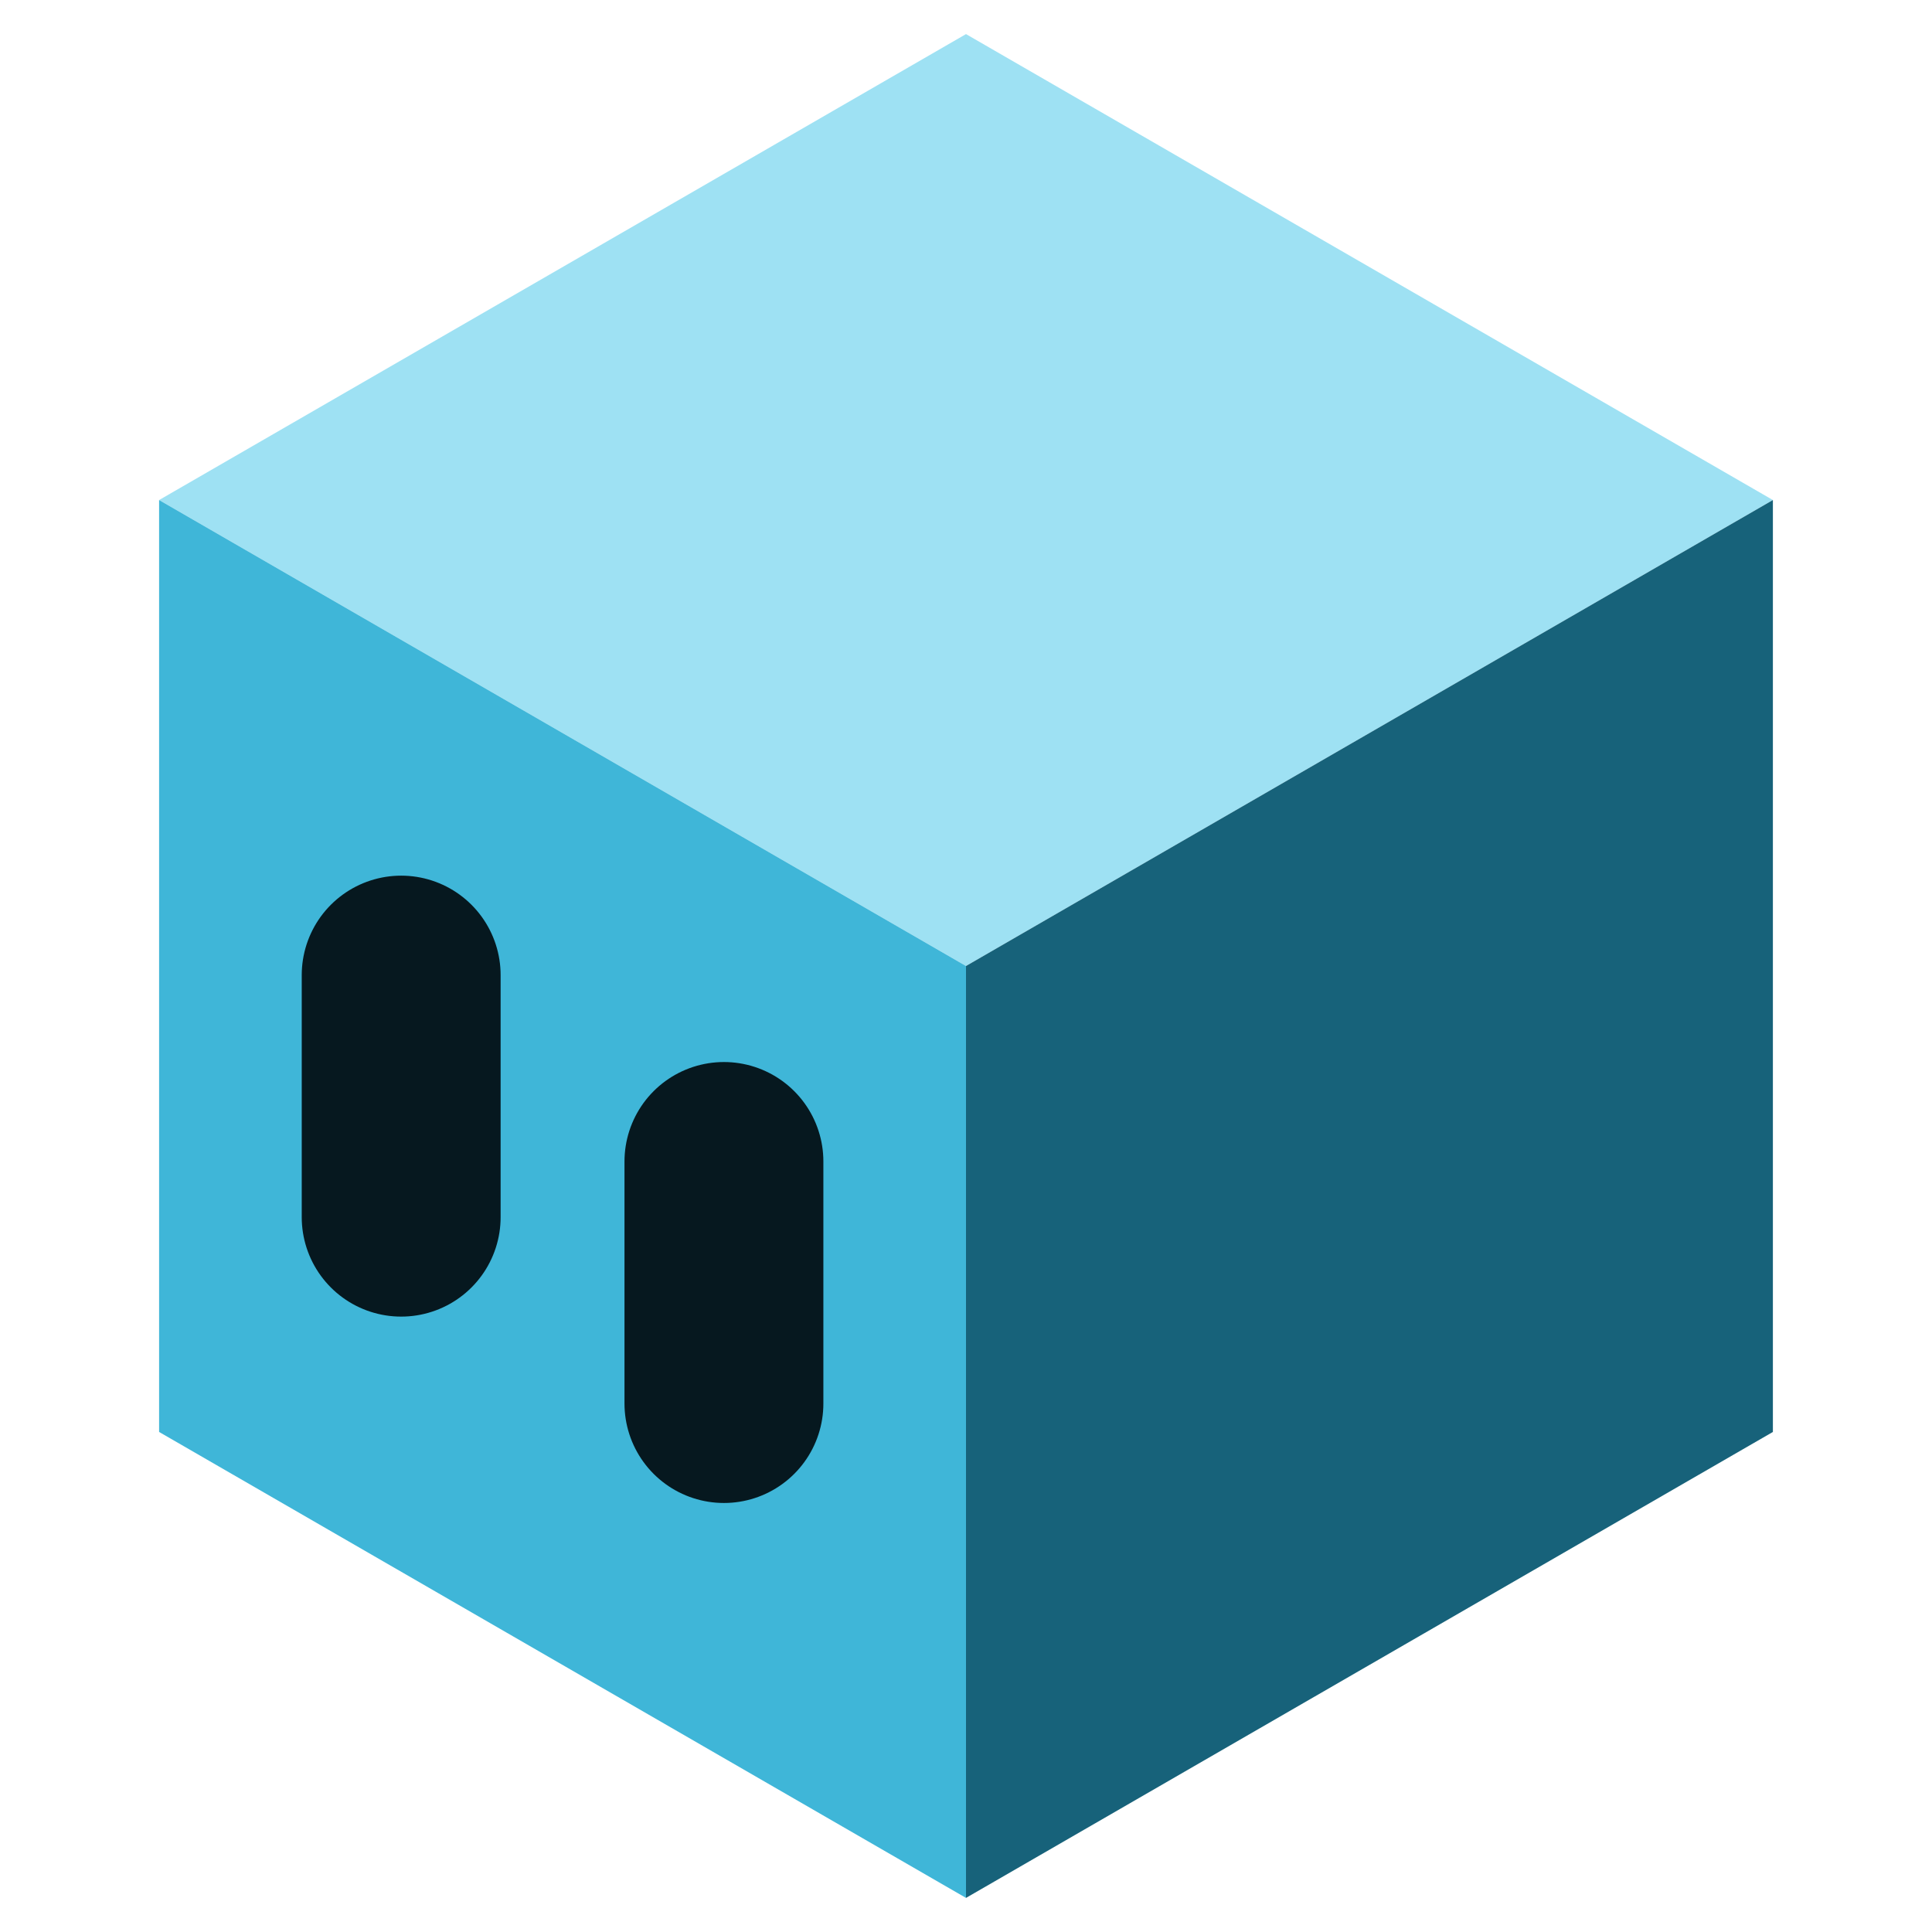
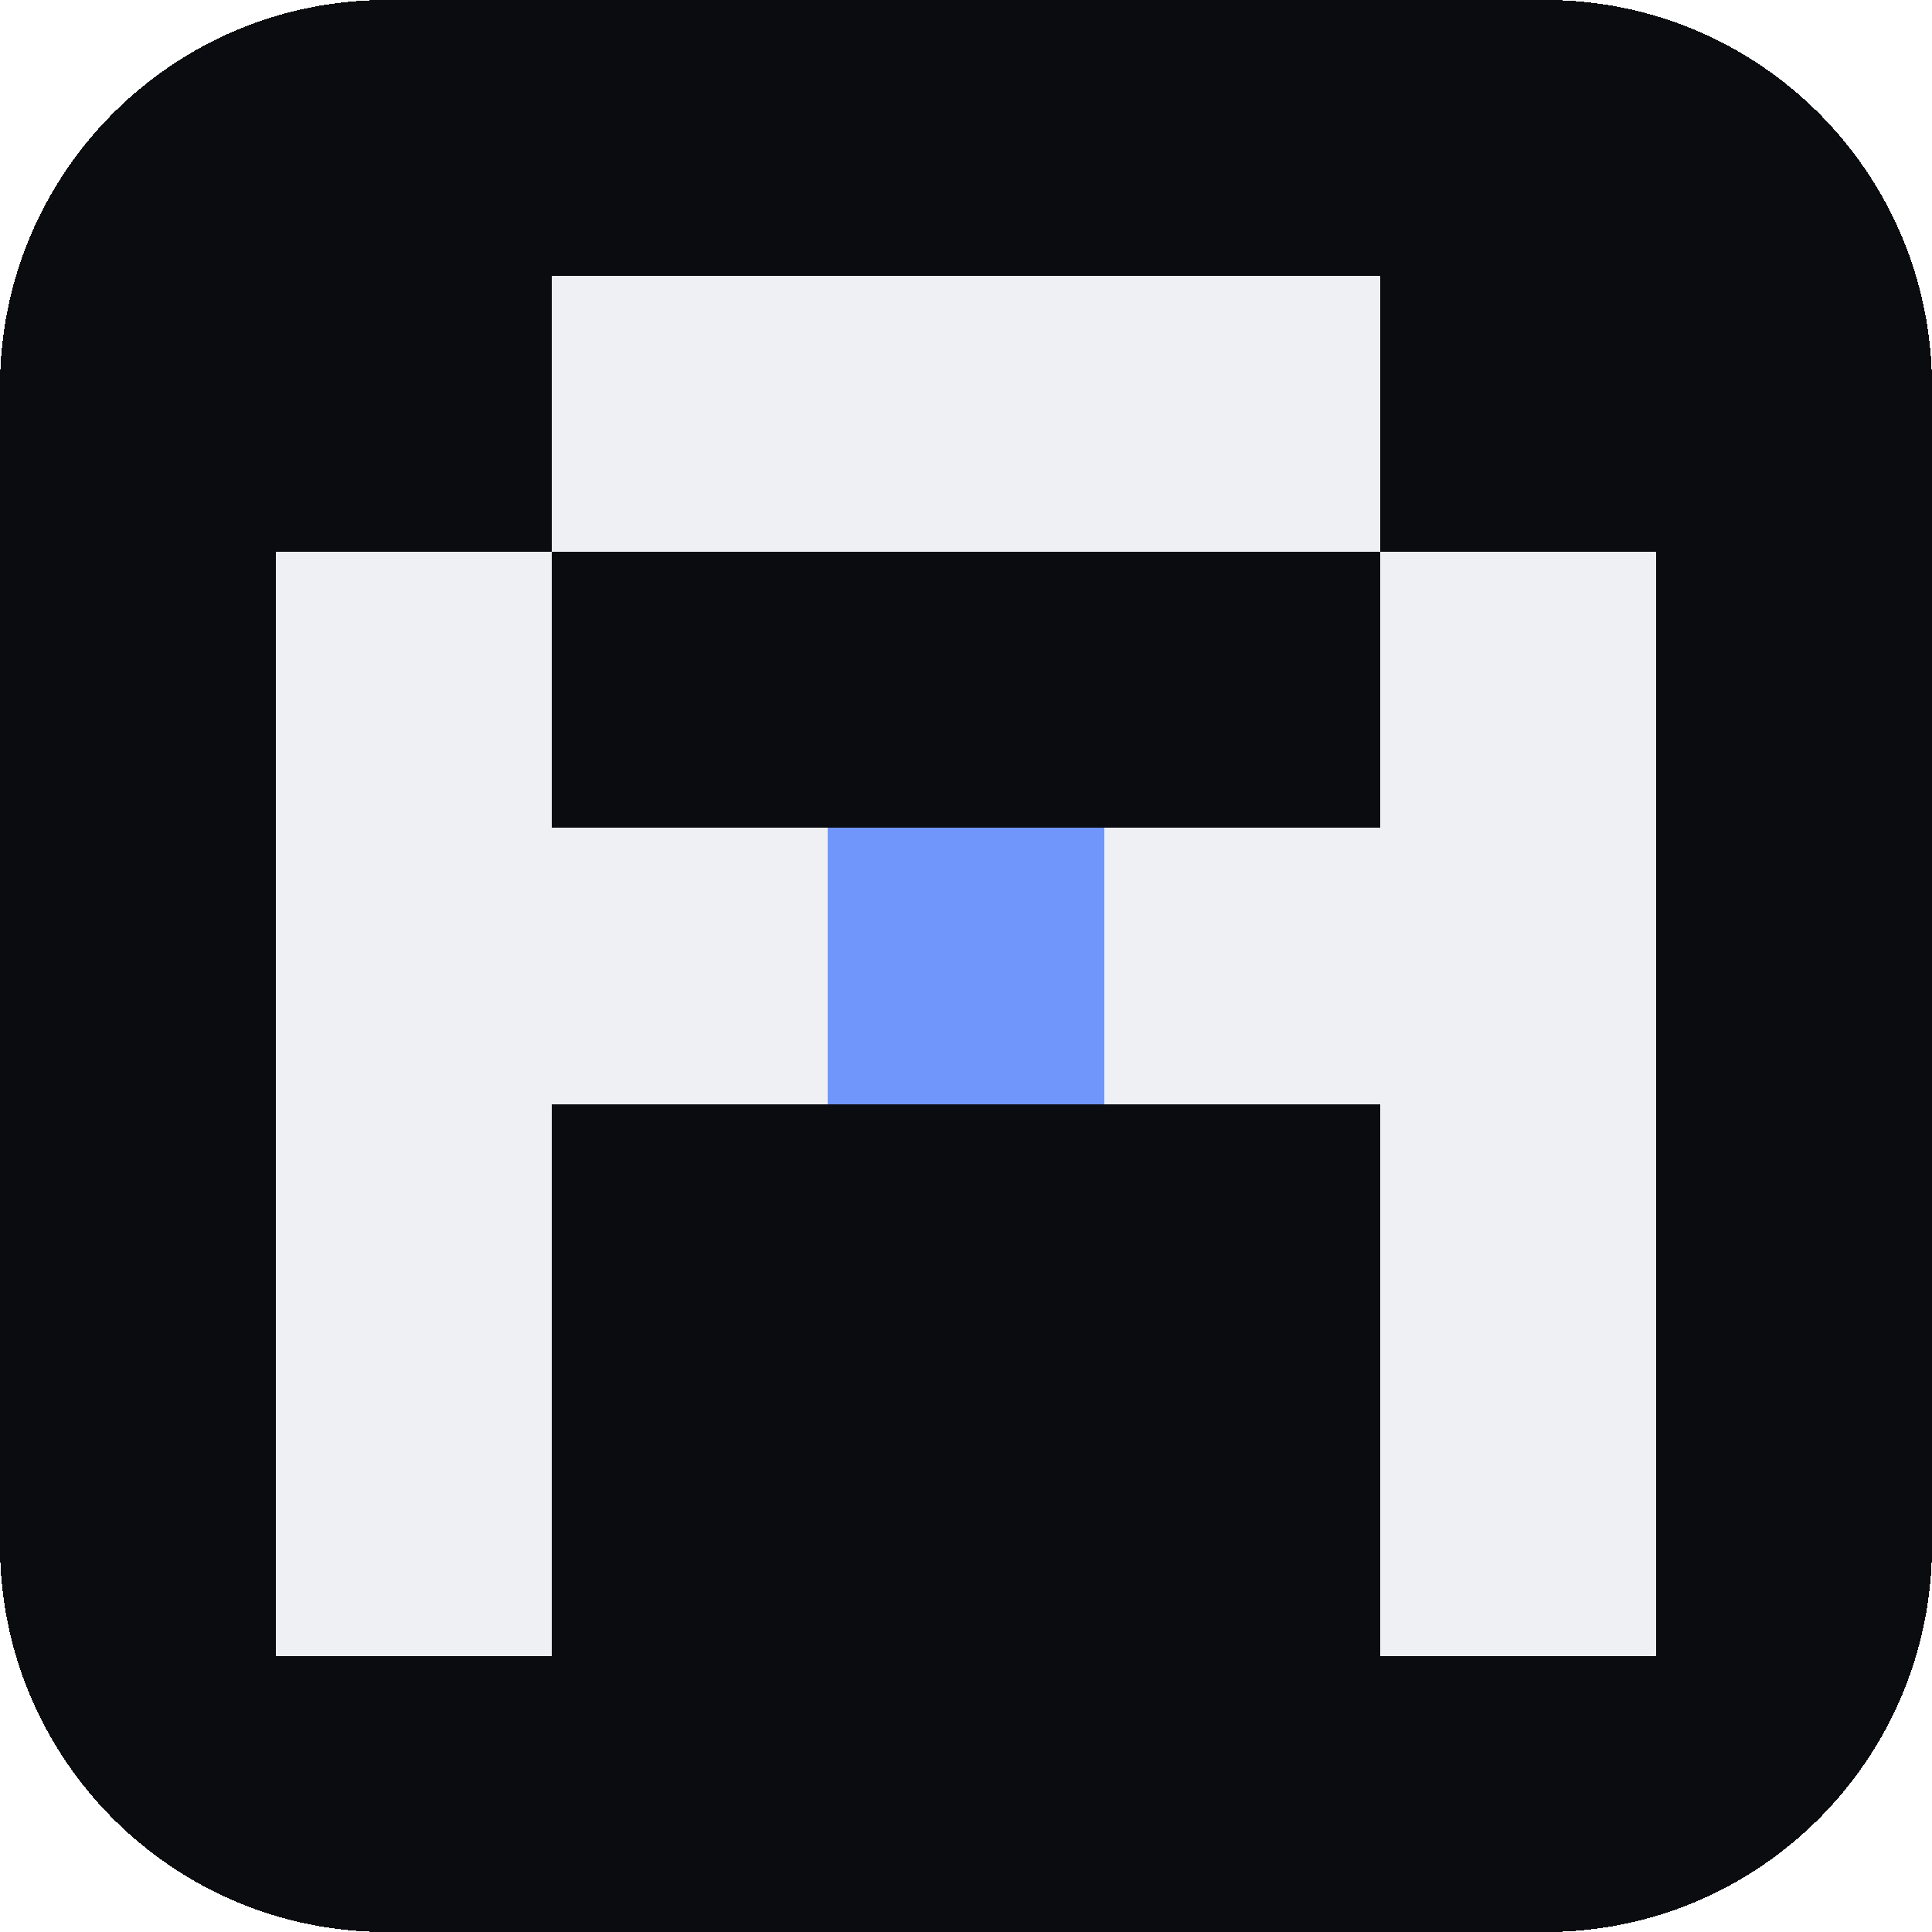
- <svg xmlns="http://www.w3.org/2000/svg" viewBox="3.5 5.7 17 17">
-   <g>
-     <polygon points="12,6 19.1,10.1 12,14.2 4.9,10.1" fill="#9EE1F3" />
-     <polygon points="4.9,10.1 12,14.2 12,22.4 4.9,18.3" fill="#3FB6D8" />
-     <polygon points="12,14.2 19.1,10.1 19.1,18.3 12,22.4" fill="#17627A" />
-   </g>
-   <path d="M7.03 14.28v2.13M9.87 15.92v2.13" stroke="#06181F" stroke-width="1.75" stroke-linecap="round" />
+ <svg xmlns="http://www.w3.org/2000/svg" viewBox="-1 -1 7 7" shape-rendering="crispEdges">
+   <rect x="-1" y="-1" width="7" height="7" rx="1.4" fill="#0b0c0f" />
+   <rect x="1" y="0" width="1" height="1" fill="#eef0f4" />
+   <rect x="2" y="0" width="1" height="1" fill="#eef0f4" />
+   <rect x="3" y="0" width="1" height="1" fill="#eef0f4" />
+   <rect x="0" y="1" width="1" height="1" fill="#eef0f4" />
+   <rect x="4" y="1" width="1" height="1" fill="#eef0f4" />
+   <rect x="0" y="2" width="1" height="1" fill="#eef0f4" />
+   <rect x="1" y="2" width="1" height="1" fill="#eef0f4" />
+   <rect x="2" y="2" width="1" height="1" fill="#7096fb" />
+   <rect x="3" y="2" width="1" height="1" fill="#eef0f4" />
+   <rect x="4" y="2" width="1" height="1" fill="#eef0f4" />
+   <rect x="0" y="3" width="1" height="1" fill="#eef0f4" />
+   <rect x="4" y="3" width="1" height="1" fill="#eef0f4" />
+   <rect x="0" y="4" width="1" height="1" fill="#eef0f4" />
+   <rect x="4" y="4" width="1" height="1" fill="#eef0f4" />
</svg>
